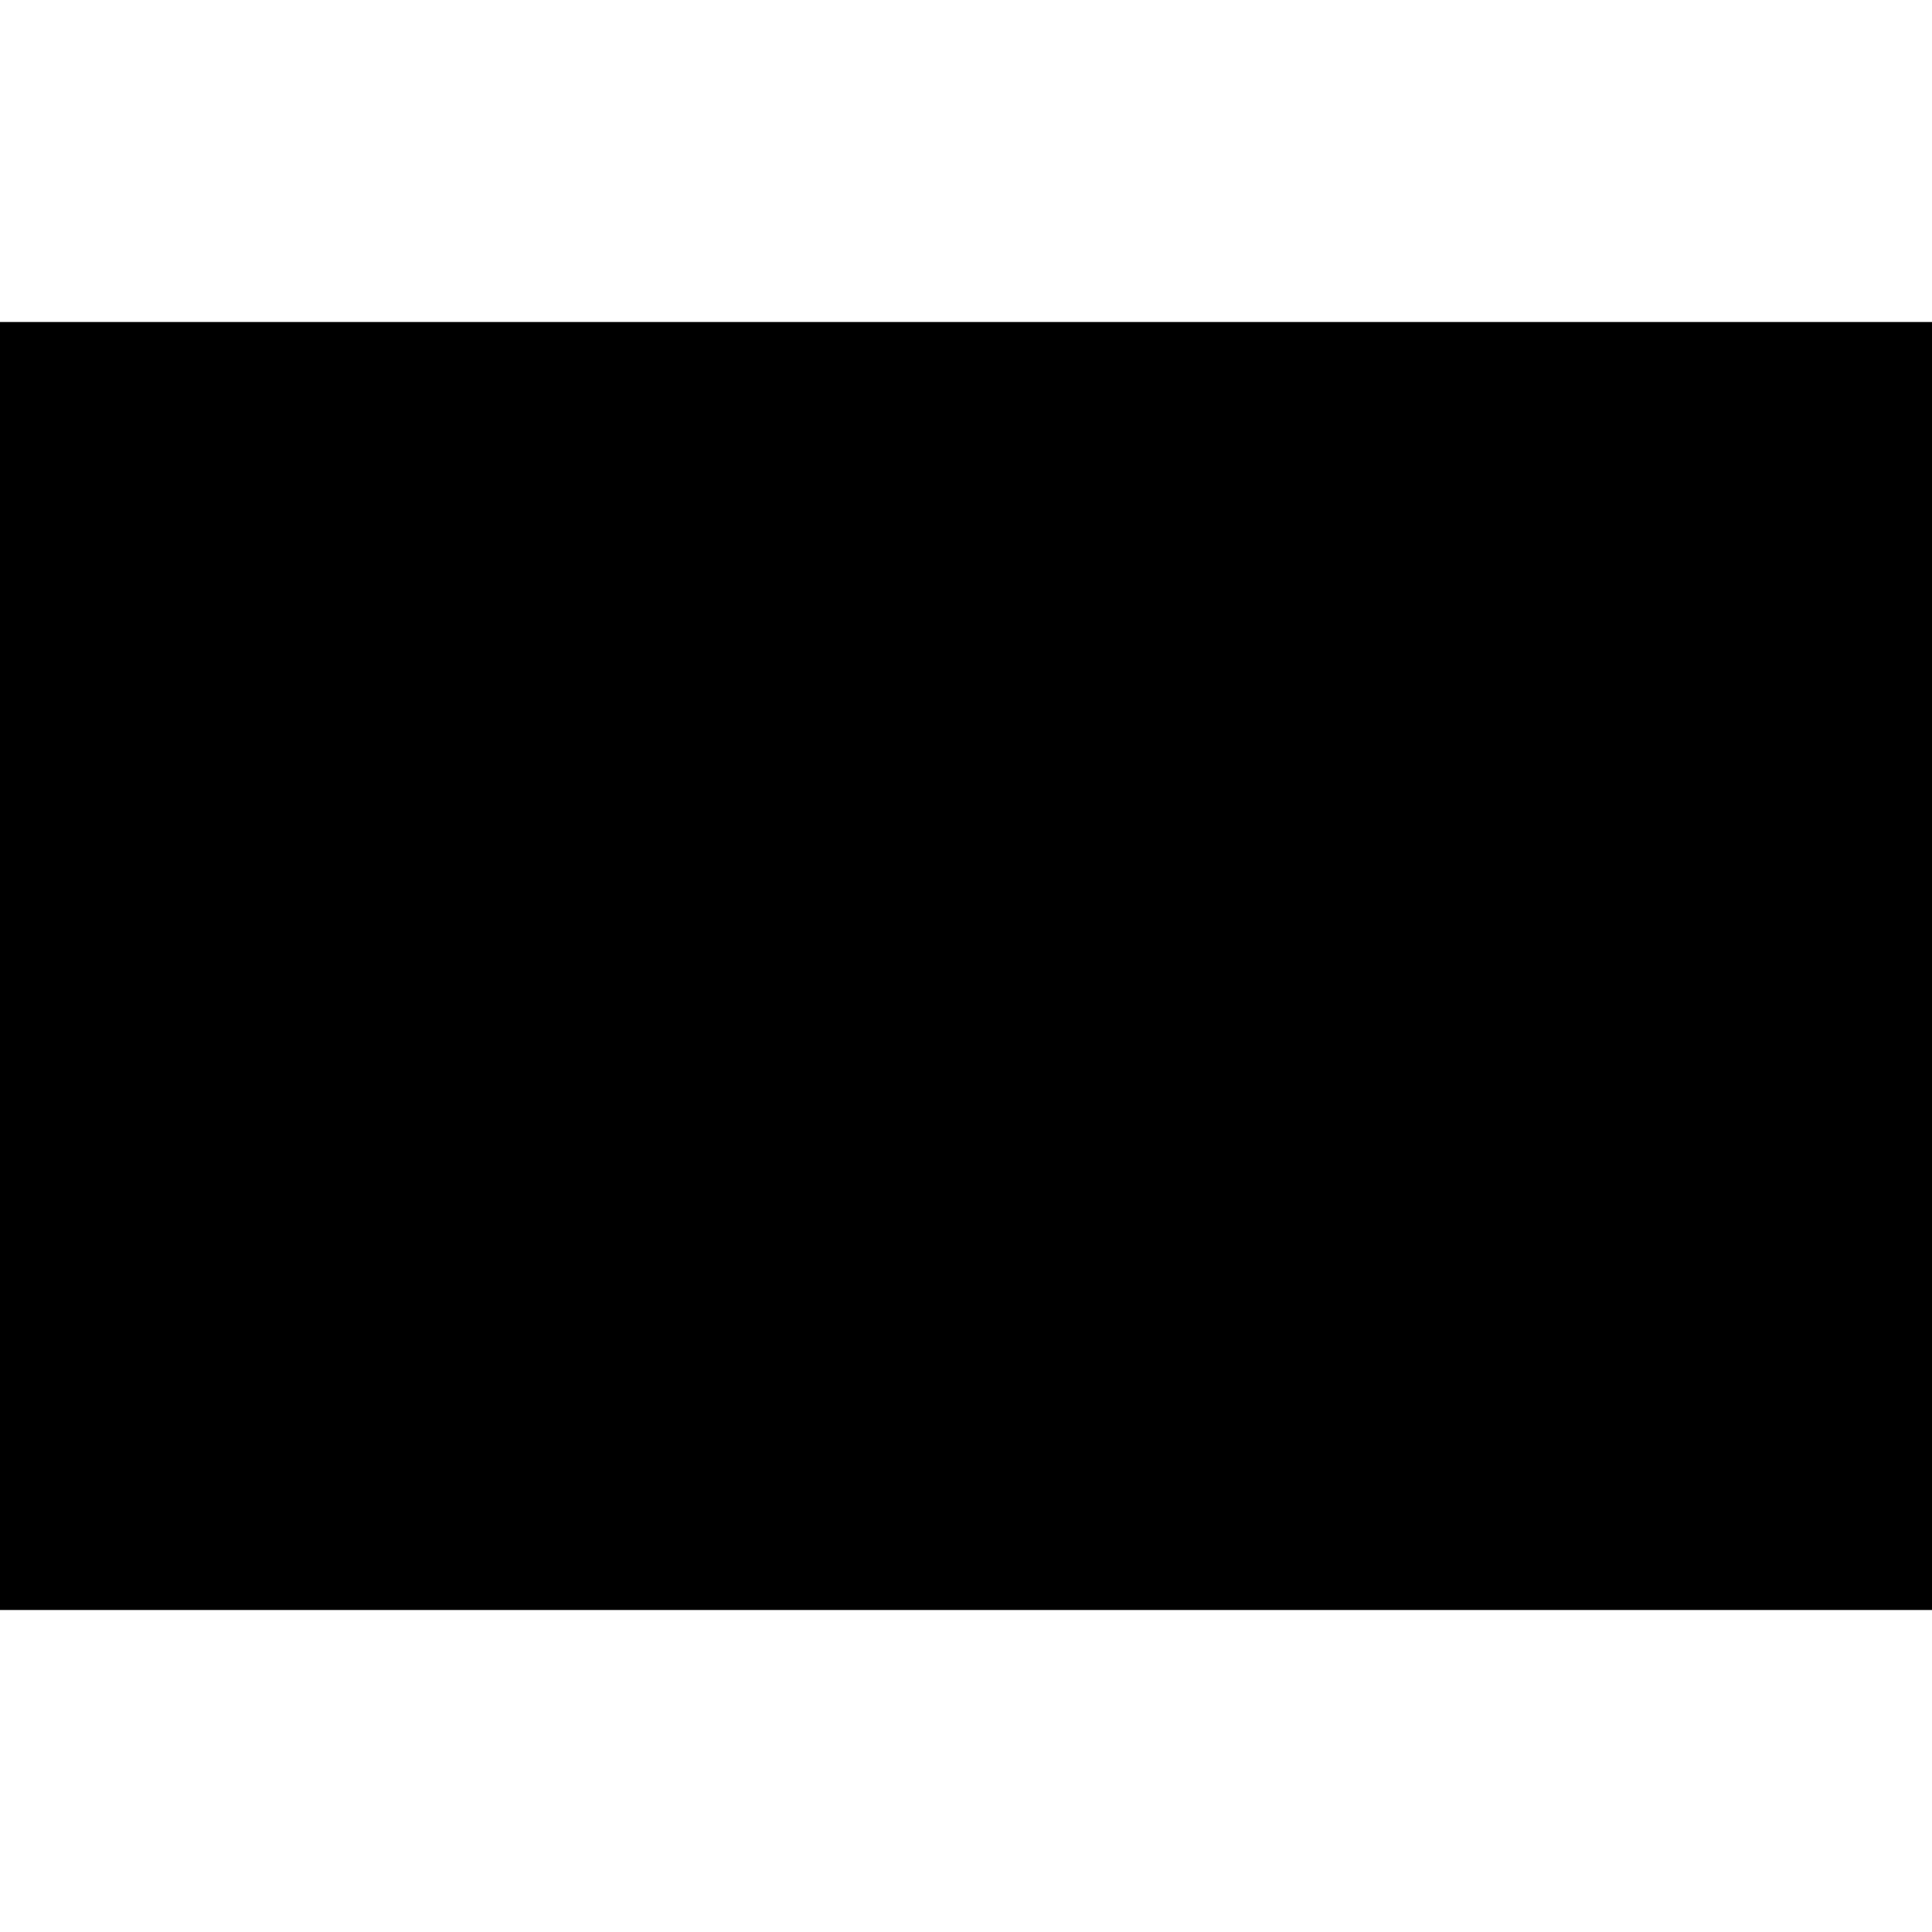
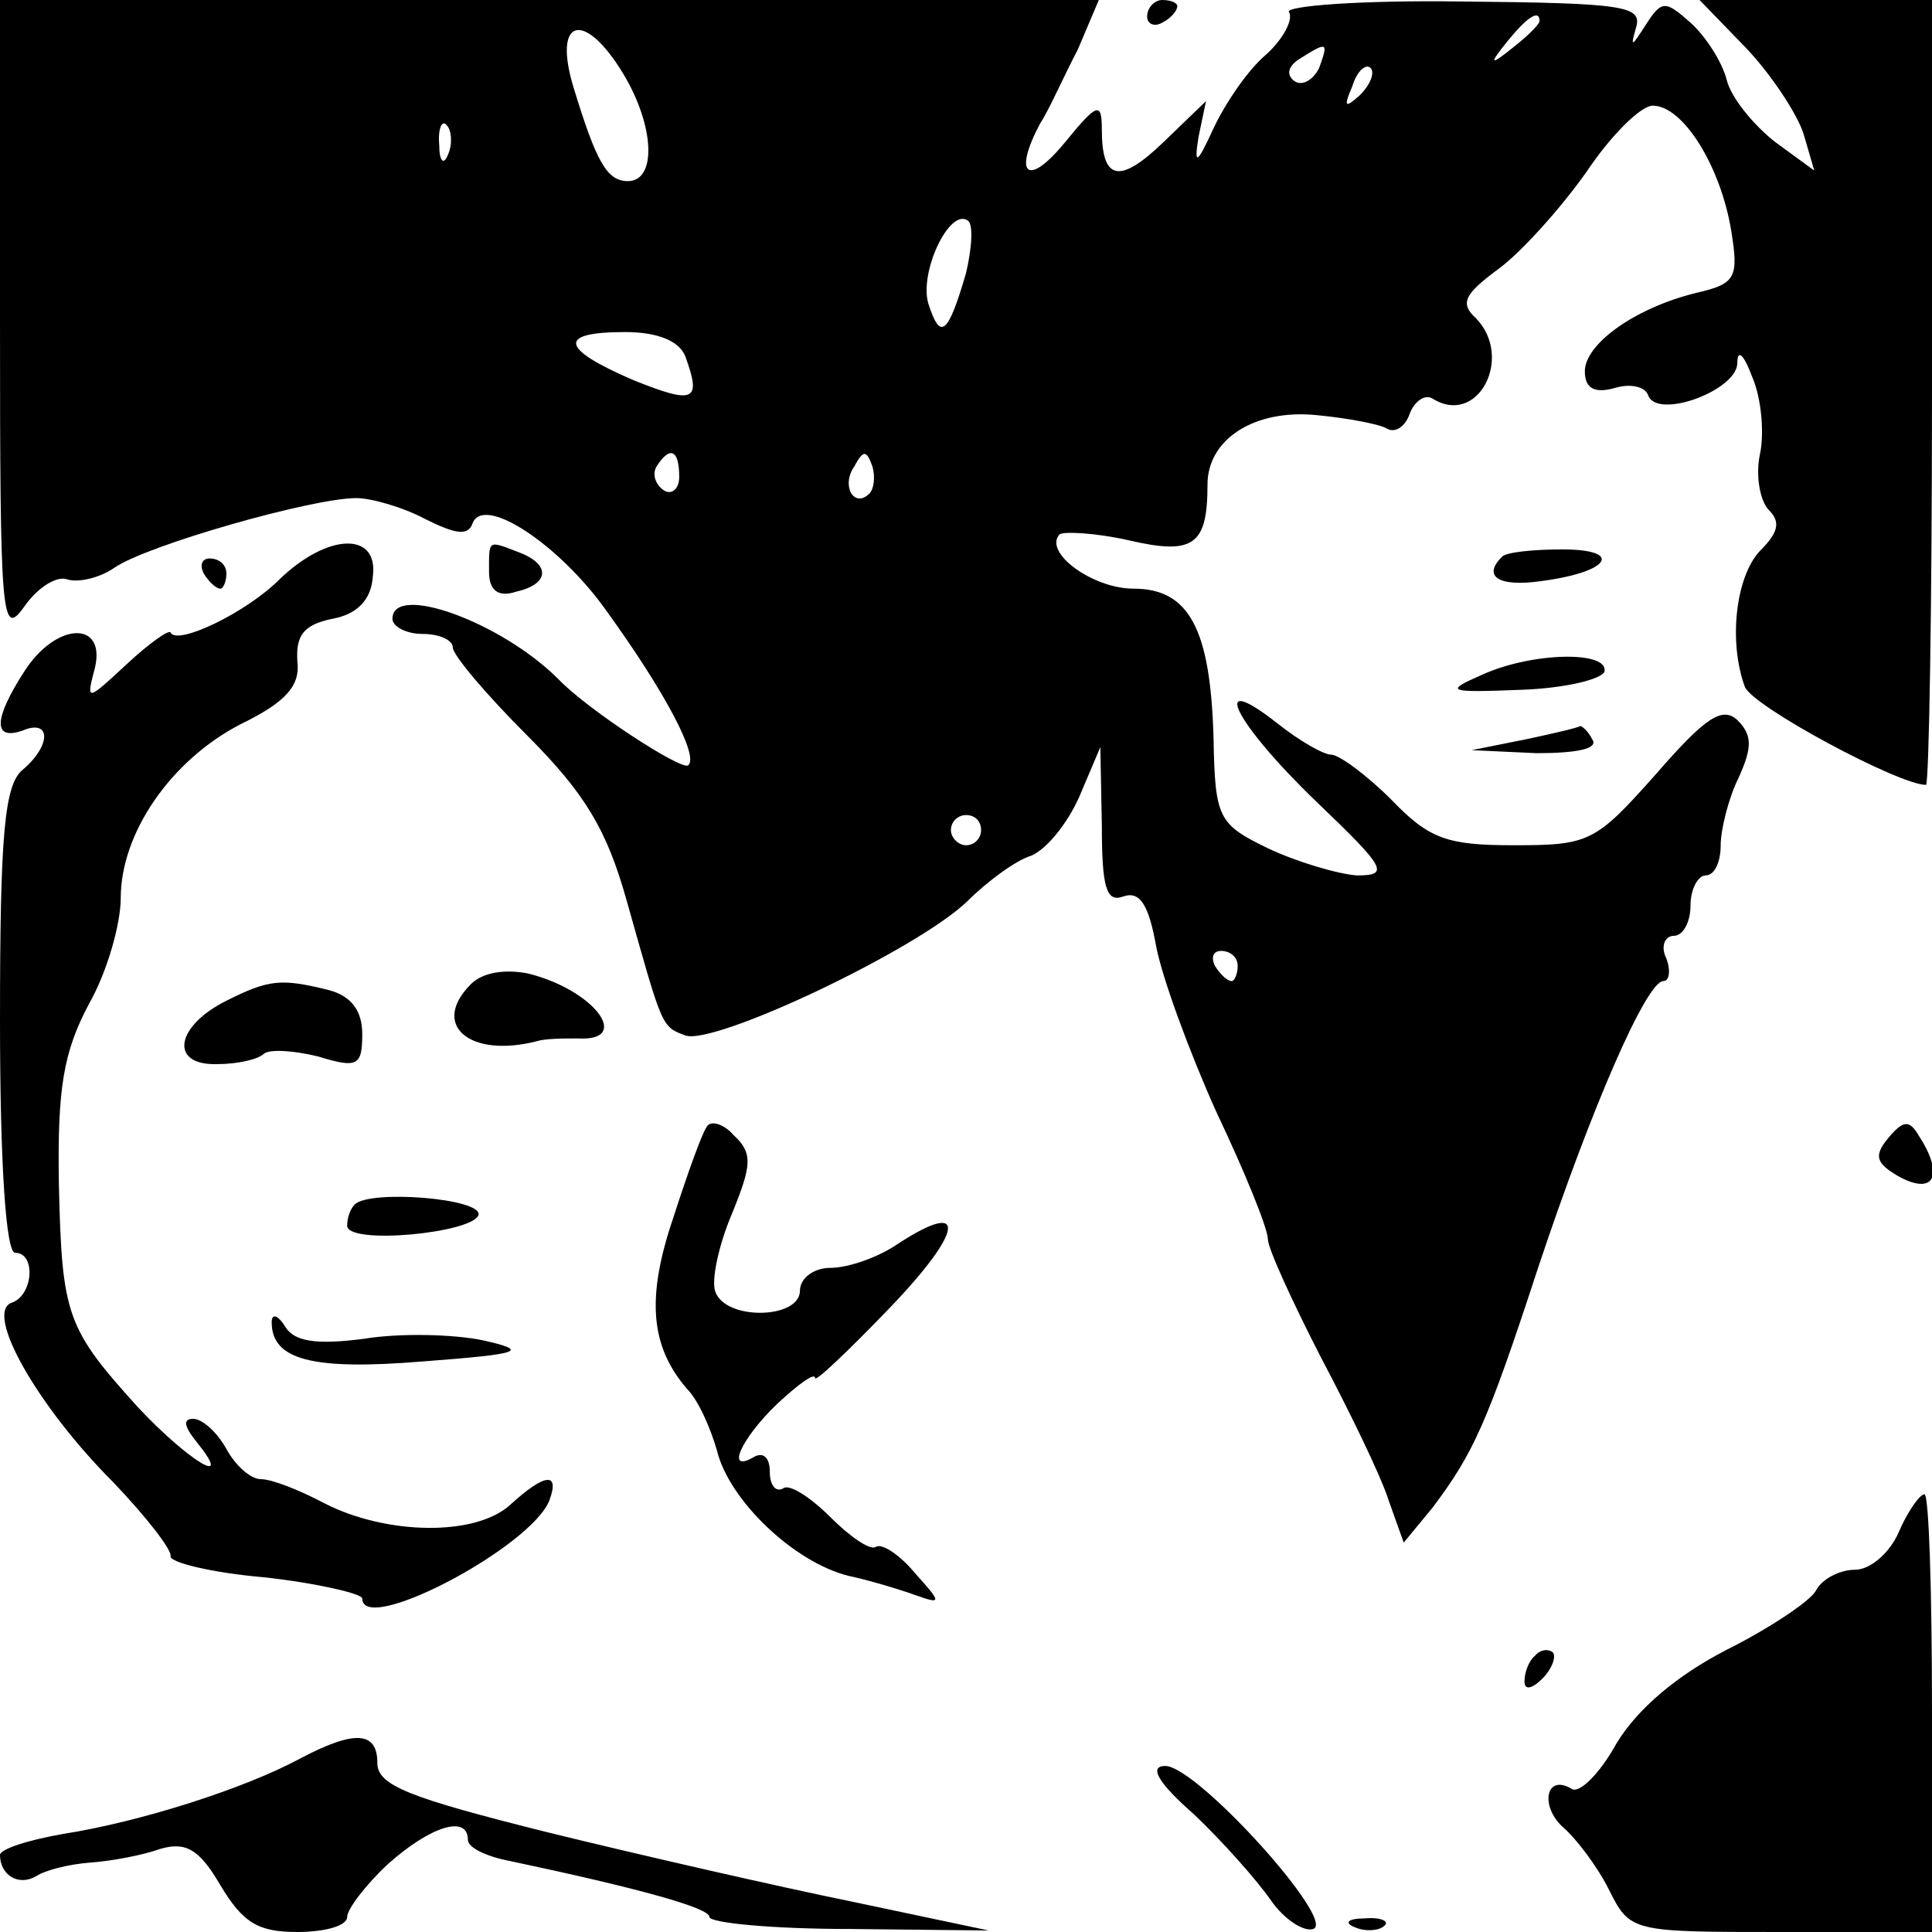
- <svg xmlns="http://www.w3.org/2000/svg" version="1.0" width="1080pt" height="1080pt" viewBox="0 0 1080 1080" preserveAspectRatio="xMidYMid meet">
-   <g transform="translate(0,1080) scale(0.1,-0.1)" fill="#000000" stroke="none">
-     <path d="M0 5400 l0 -3600 5400 0 5400 0 0 3600 0 3600 -5400 0 -5400 0 0 -3600z" />
+ <svg xmlns="http://www.w3.org/2000/svg" version="1.0" width="128pt" height="128pt" viewBox="0 0 128 128" preserveAspectRatio="xMidYMid meet">
+   <g transform="translate(0,128) scale(0.1,-0.1)" fill="#000000" stroke="none">
+     <path d="M0 1068 c0 -198 1 -211 16 -190 9 13 22 21 29 18 7 -2 21 1 31 8 22 15 131 46 160 46 10 0 31 -6 46 -14 20 -10 28 -11 31 -3 7 20 58 -14 89 -58 39 -54 61 -96 54 -102 -4 -4 -67 37 -86 57 -38 38 -110 64 -110 40 0 -5 9 -10 20 -10 11 0 20 -4 20 -9 0 -5 22 -31 49 -58 39 -39 53 -63 66 -109 24 -85 23 -84 39 -90 19 -7 154 57 187 89 13 13 32 27 42 30 10 4 24 21 32 39 l14 33 1 -52 c0 -41 3 -51 14 -47 11 4 17 -5 22 -33 4 -21 22 -70 40 -110 19 -40 34 -77 34 -84 0 -6 16 -41 35 -78 19 -36 40 -79 45 -95 l10 -28 19 23 c27 36 36 55 70 159 36 108 72 190 83 190 4 0 5 7 2 15 -4 8 -1 15 5 15 6 0 11 9 11 20 0 11 5 20 10 20 6 0 10 9 10 20 0 10 5 31 12 45 9 20 9 28 -1 38 -10 9 -21 2 -54 -36 -40 -45 -44 -47 -94 -47 -44 0 -56 4 -81 30 -17 17 -35 30 -40 30 -5 0 -21 9 -36 21 -46 36 -28 0 26 -52 46 -44 49 -49 27 -49 -13 1 -40 9 -59 18 -33 16 -35 20 -36 73 -2 72 -16 99 -53 99 -27 0 -60 24 -49 36 3 2 24 1 46 -4 43 -10 52 -3 52 37 0 30 31 50 72 46 21 -2 42 -6 47 -9 5 -3 12 1 15 10 3 8 10 13 15 10 30 -19 54 27 29 53 -11 10 -8 16 15 33 15 11 41 40 58 64 16 24 36 44 44 44 20 0 45 -40 52 -83 5 -31 3 -35 -23 -41 -41 -10 -74 -34 -74 -52 0 -11 6 -15 20 -11 10 3 20 1 22 -5 6 -16 58 3 59 21 0 10 4 7 10 -9 6 -14 8 -37 5 -51 -3 -14 0 -31 6 -37 8 -8 6 -15 -6 -27 -16 -17 -21 -60 -10 -90 5 -13 102 -65 120 -65 2 0 4 117 4 260 l0 260 -77 0 -77 0 31 -32 c17 -18 34 -44 38 -57 l7 -24 -26 19 c-14 11 -29 29 -32 41 -3 12 -14 29 -24 38 -17 15 -19 15 -30 -2 -9 -14 -10 -15 -6 -1 4 14 -8 16 -115 17 -68 1 -118 -3 -115 -7 3 -5 -4 -18 -15 -28 -12 -10 -27 -32 -35 -49 -11 -24 -13 -25 -10 -6 l5 24 -28 -27 c-29 -28 -41 -26 -41 8 0 19 -3 18 -25 -9 -24 -29 -34 -21 -16 13 6 9 16 32 25 49 l14 33 -364 0 -364 0 0 -212z m1020 198 c0 -2 -8 -10 -17 -17 -16 -13 -17 -12 -4 4 13 16 21 21 21 13z m-607 -35 c21 -35 22 -71 3 -71 -14 0 -21 13 -36 62 -14 46 7 52 33 9z m461 4 c-4 -8 -11 -12 -16 -9 -6 4 -5 10 3 15 19 12 19 11 13 -6z m27 -18 c-10 -9 -11 -8 -5 6 3 10 9 15 12 12 3 -3 0 -11 -7 -18z m-604 -39 c-3 -8 -6 -5 -6 6 -1 11 2 17 5 13 3 -3 4 -12 1 -19z m343 -79 c-12 -41 -17 -45 -25 -20 -6 21 14 63 26 55 4 -2 3 -18 -1 -35z m-186 -55 c11 -30 6 -32 -34 -16 -49 21 -51 32 -6 32 22 0 36 -6 40 -16z m-4 -80 c0 -8 -5 -12 -10 -9 -6 4 -8 11 -5 16 9 14 15 11 15 -7z m126 -11 c-10 -10 -19 5 -10 18 6 11 8 11 12 0 2 -7 1 -15 -2 -18z m74 -223 c0 -5 -4 -10 -10 -10 -5 0 -10 5 -10 10 0 6 5 10 10 10 6 0 10 -4 10 -10z m170 -90 c0 -5 -2 -10 -4 -10 -3 0 -8 5 -11 10 -3 6 -1 10 4 10 6 0 11 -4 11 -10z" />
+     <path d="M760 1269 c0 -5 5 -7 10 -4 6 3 10 8 10 11 0 2 -4 4 -10 4 -5 0 -10 -5 -10 -11z" />
+     <path d="M185 896 c-22 -22 -68 -44 -72 -35 -1 2 -14 -7 -29 -21 -27 -25 -27 -25 -21 -2 7 31 -26 30 -47 -3 -20 -31 -21 -46 -1 -39 19 8 19 -10 0 -26 -12 -10 -15 -42 -15 -166 0 -96 4 -154 10 -154 14 0 12 -28 -2 -33 -19 -6 17 -69 67 -119 22 -23 39 -45 38 -49 -1 -4 27 -11 62 -14 36 -4 65 -11 65 -14 0 -25 112 34 124 65 7 19 -3 18 -26 -3 -23 -21 -82 -20 -123 1 -17 9 -35 16 -42 16 -7 0 -17 9 -23 20 -6 11 -16 20 -22 20 -7 0 -6 -5 2 -15 26 -32 -5 -13 -38 22 -48 53 -51 61 -53 149 -1 63 3 87 20 119 12 21 21 53 21 70 0 43 33 91 79 115 31 15 40 26 38 42 -1 17 4 24 23 28 17 3 26 13 27 28 4 30 -30 29 -62 -2z" />
+     <path d="M324 901 c0 -12 6 -17 18 -13 22 5 23 18 2 26 -21 8 -20 9 -20 -13z" />
+     <path d="M995 911 c-13 -13 -2 -20 26 -16 46 6 55 21 14 21 -20 0 -38 -2 -40 -5z" />
+     <path d="M135 900 c3 -5 8 -10 11 -10 2 0 4 5 4 10 0 6 -5 10 -11 10 -5 0 -7 -4 -4 -10z" />
+     <path d="M982 833 c-25 -11 -24 -12 26 -10 29 1 53 7 55 12 3 14 -48 13 -81 -2z" />
+     <path d="M1010 790 l-35 -7 43 -2 c27 0 41 3 37 9 -3 6 -7 9 -8 9 -1 -1 -18 -5 -37 -9z" />
+     <path d="M312 628 c-27 -27 -1 -49 43 -38 6 2 18 2 28 2 36 -2 11 32 -33 43 -15 3 -30 1 -38 -7z" />
+     <path d="M150 617 c-34 -17 -38 -43 -6 -42 13 0 27 3 31 7 4 3 20 2 36 -2 26 -8 29 -6 29 15 0 15 -7 25 -22 29 -32 8 -40 7 -68 -7z" />
+     <path d="M468 533 c-3 -4 -13 -32 -22 -60 -18 -53 -15 -85 9 -113 8 -8 16 -27 20 -41 8 -33 51 -74 87 -83 14 -3 34 -9 45 -13 17 -6 17 -5 -1 15 -10 12 -22 20 -26 17 -4 -2 -17 7 -30 20 -13 13 -27 22 -31 19 -5 -3 -9 2 -9 11 0 9 -4 13 -10 10 -20 -12 -9 12 15 35 14 13 25 21 25 17 0 -3 22 18 49 46 50 52 52 73 6 43 -13 -9 -33 -16 -45 -16 -11 0 -20 -7 -20 -15 0 -19 -49 -20 -56 -1 -3 7 2 31 11 52 13 32 14 40 1 52 -7 8 -16 10 -18 5z" />
+     <path d="M1251 526 c-10 -12 -8 -17 8 -26 23 -12 29 2 12 28 -6 10 -10 10 -20 -2z" />
+     <path d="M235 482 c-3 -3 -5 -9 -5 -14 0 -13 83 -5 87 7 3 11 -72 17 -82 7z" />
+     <path d="M180 404 c0 -25 27 -32 100 -26 66 5 71 7 40 14 -19 4 -55 5 -79 1 -31 -4 -46 -2 -52 8 -5 8 -9 9 -9 3z" />
+     <path d="M1258 265 c-6 -14 -19 -25 -29 -25 -10 0 -22 -6 -26 -14 -4 -7 -31 -25 -59 -39 -33 -17 -59 -39 -73 -62 -11 -20 -25 -34 -30 -30 -17 10 -21 -12 -5 -26 8 -7 22 -25 30 -41 14 -28 15 -28 114 -28 l100 0 0 145 c0 80 -2 145 -5 145 -3 0 -11 -11 -17 -25z" />
+     <path d="M1017 183 c-4 -3 -7 -11 -7 -17 0 -6 5 -5 12 2 6 6 9 14 7 17 -3 3 -9 2 -12 -2z" />
+     <path d="M199 115 c-37 -20 -106 -42 -157 -50 -23 -4 -42 -10 -42 -14 0 -13 12 -21 24 -14 6 4 22 8 36 9 14 1 35 5 46 9 17 5 26 0 40 -24 15 -25 25 -31 51 -31 18 0 33 4 33 10 0 5 12 21 27 35 28 25 53 33 53 16 0 -5 12 -11 28 -14 85 -18 132 -31 132 -37 0 -4 42 -8 93 -8 l92 -1 -90 19 c-49 10 -141 31 -202 46 -92 23 -113 31 -113 46 0 21 -15 22 -51 3z" />
+     <path d="M791 78 c19 -18 42 -44 51 -57 9 -13 22 -21 28 -19 16 5 -77 108 -98 108 -11 0 -5 -11 19 -32z" />
+     <path d="M898 3 c7 -3 16 -2 19 1 4 3 -2 6 -13 5 -11 0 -14 -3 -6 -6z" />
  </g>
</svg>
